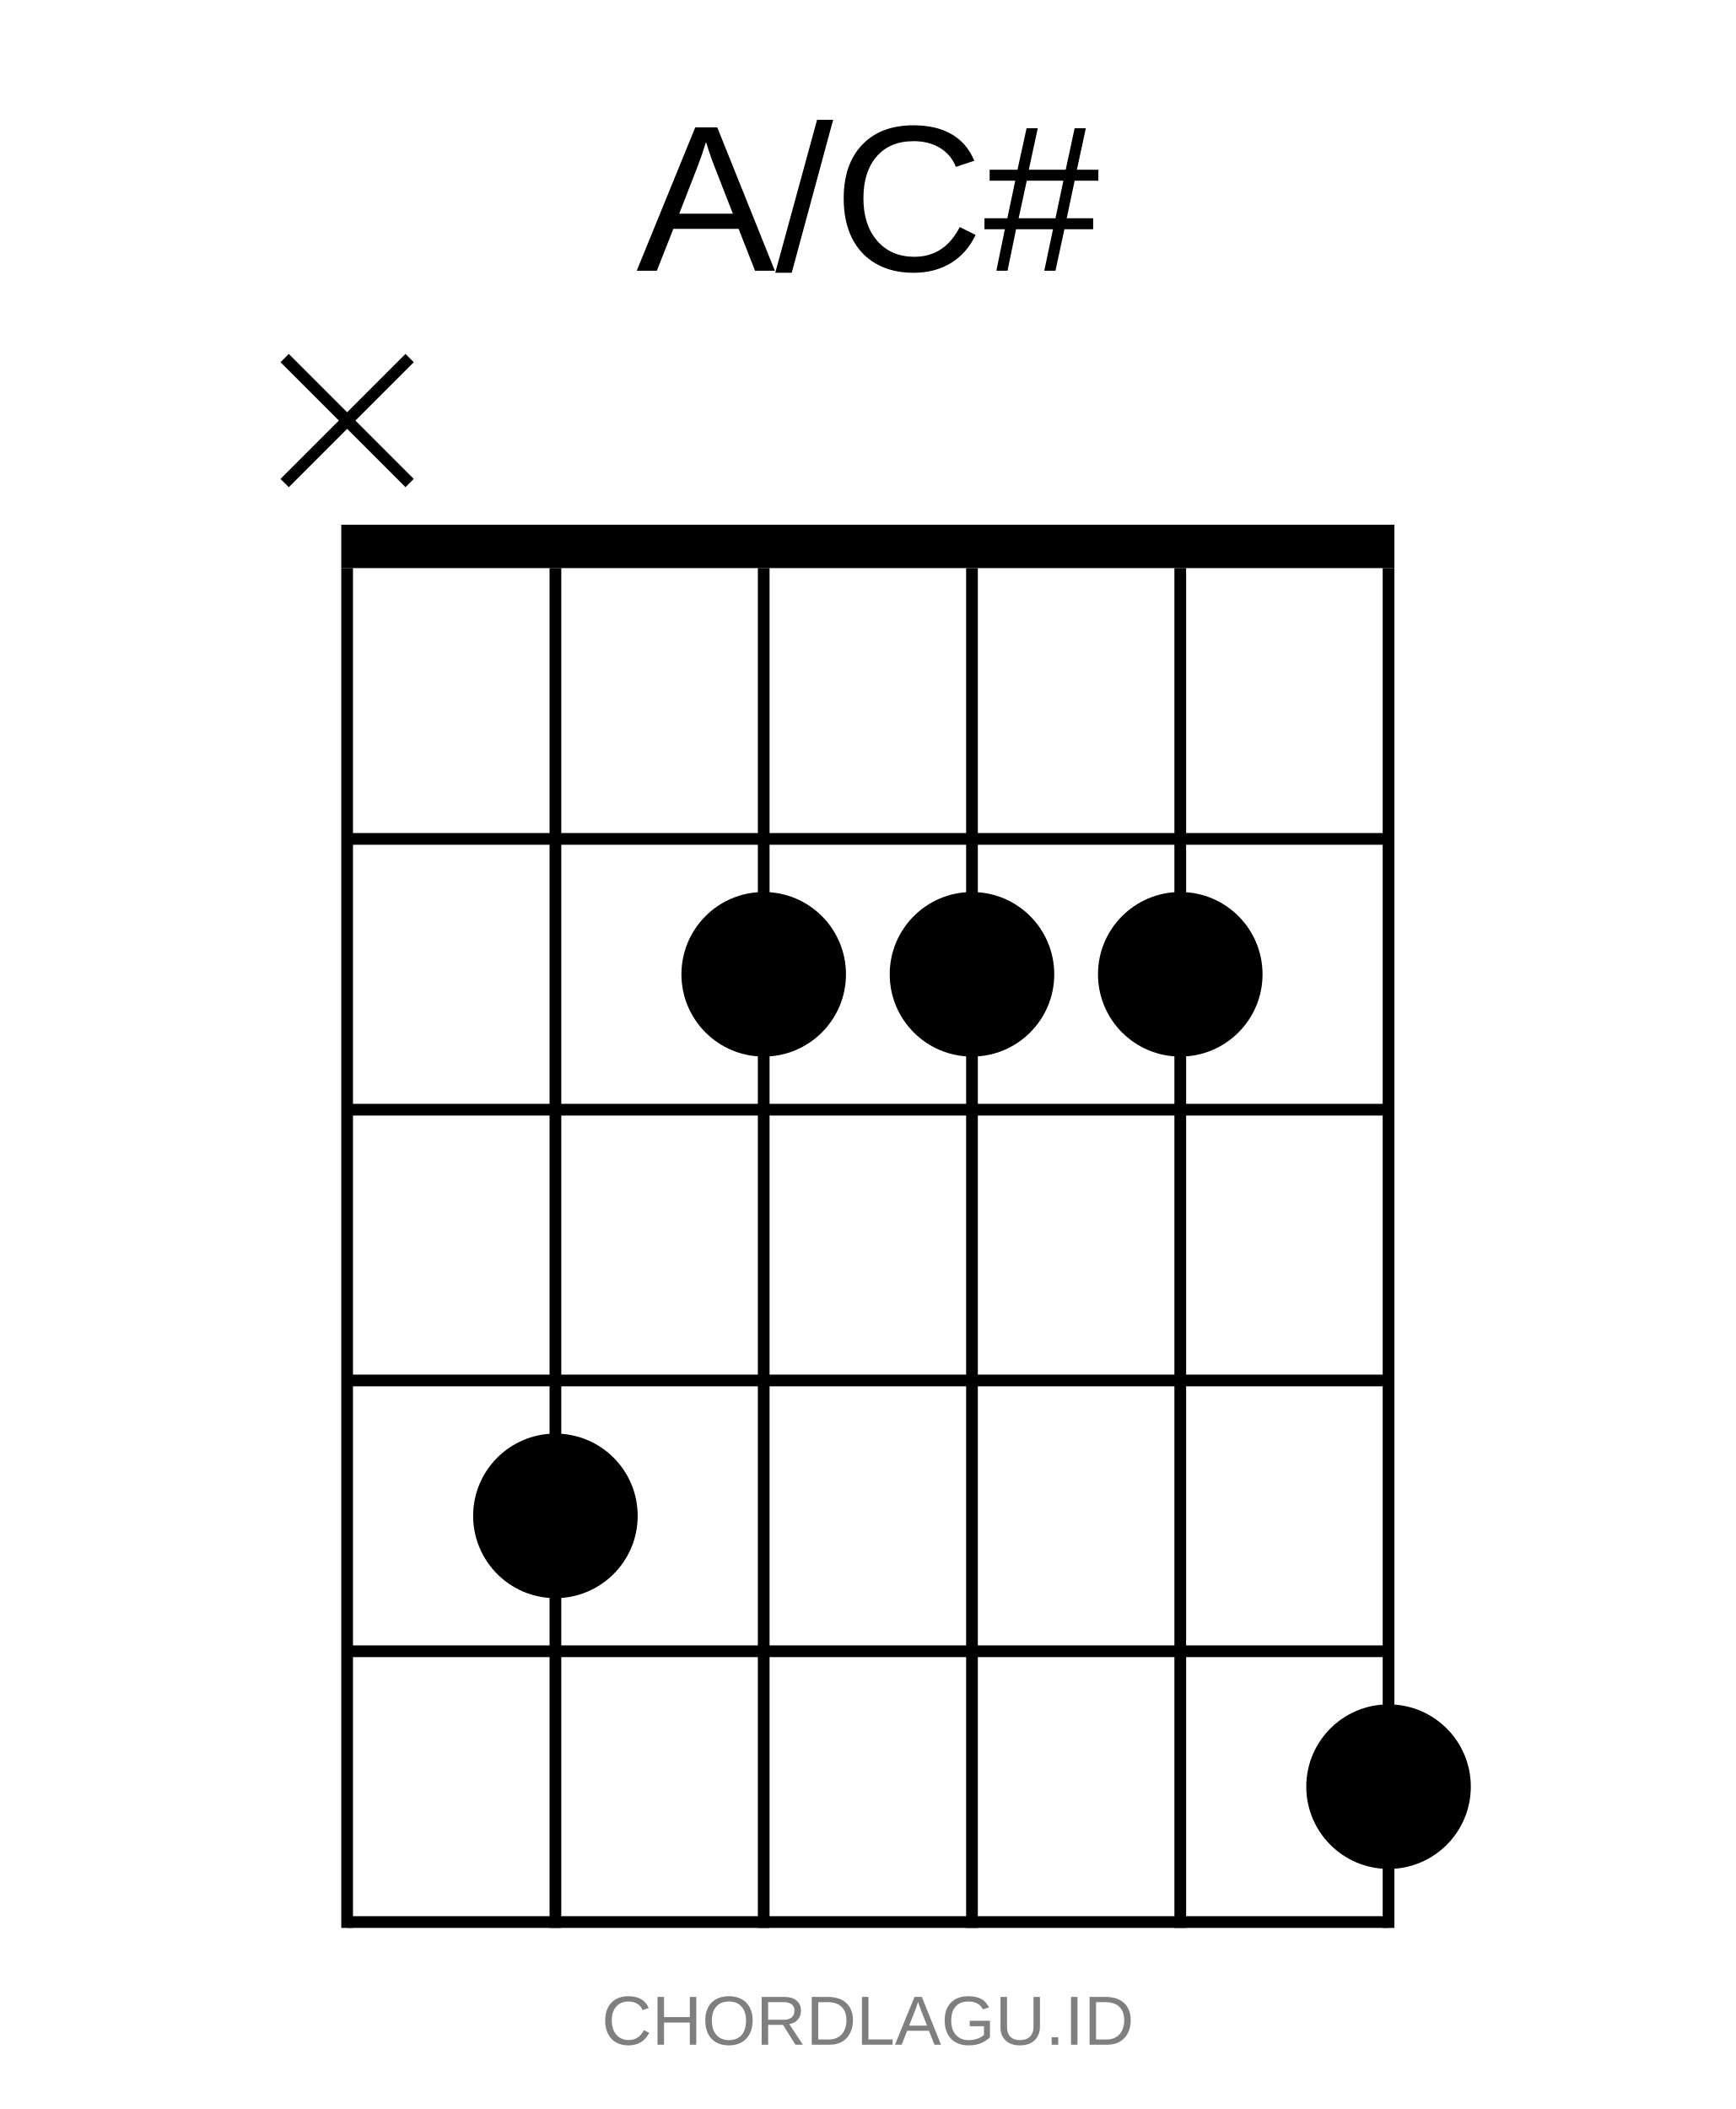
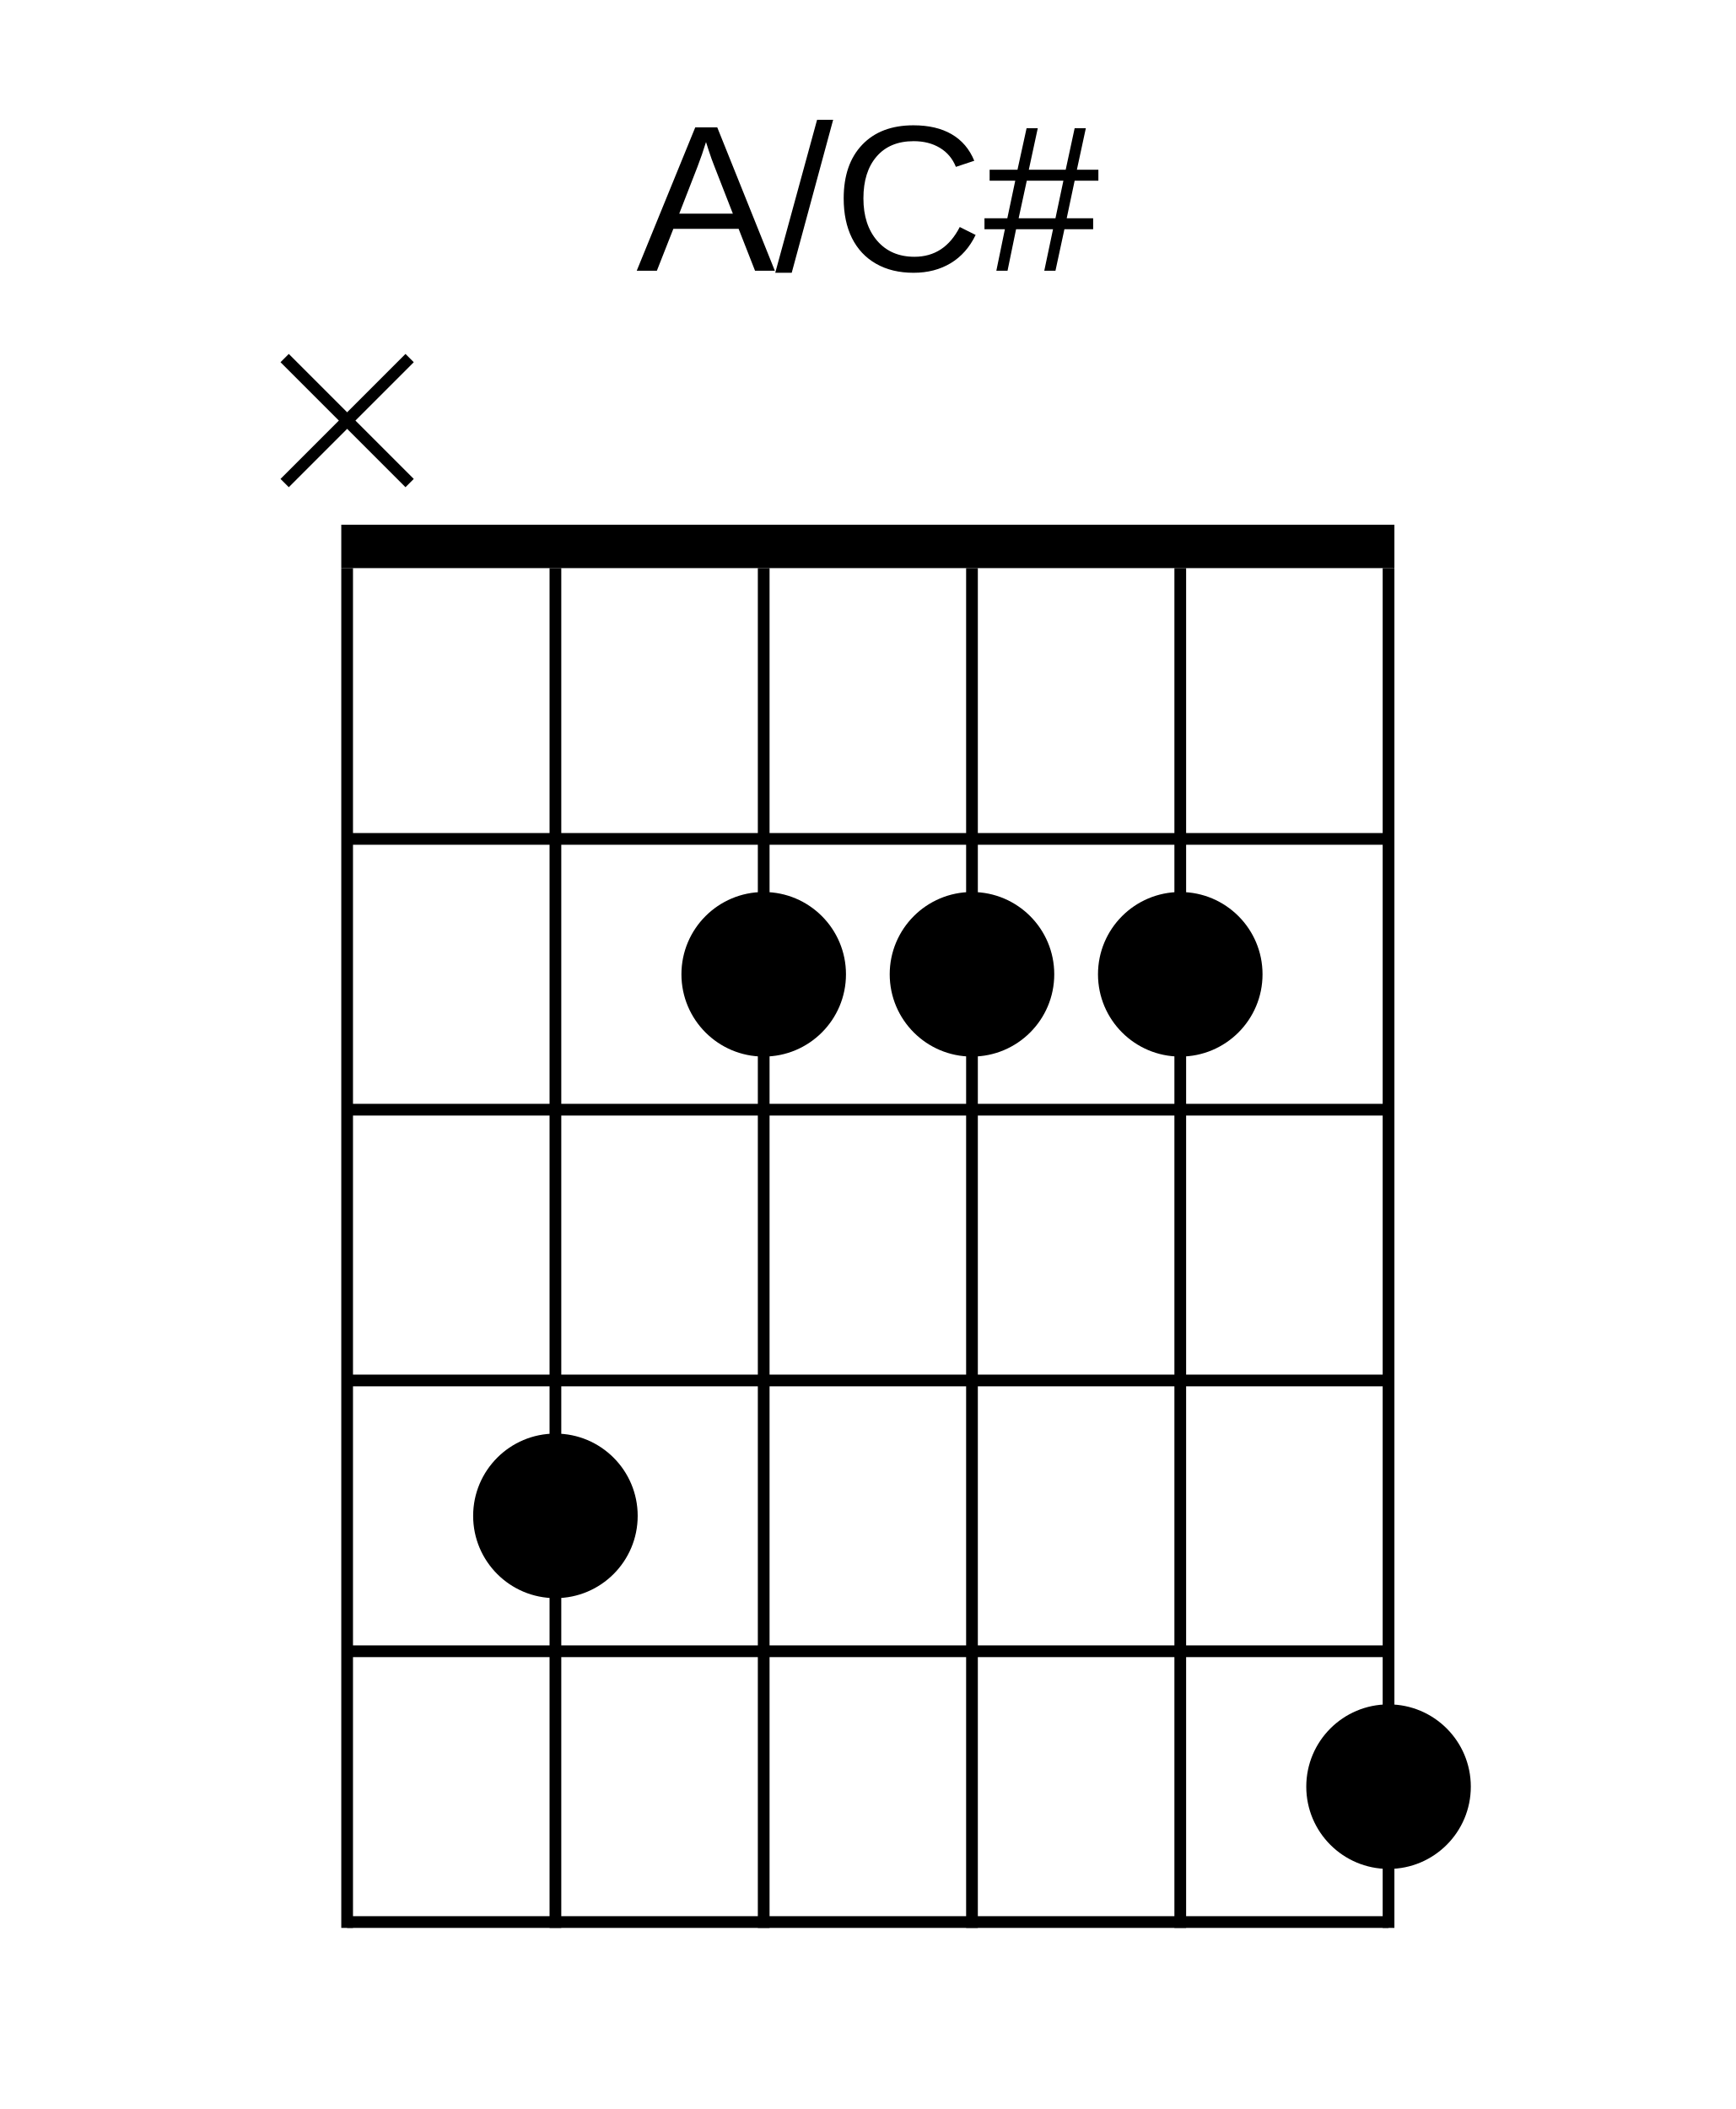
<svg xmlns="http://www.w3.org/2000/svg" version="1.1" preserveAspectRatio="xMidYMid meet" viewBox="0 0 400 485.998">
  <rect width="100%" height="100%" fill="rgba(255, 255, 255, 1)" />
  <text x="200" y="-0.011" font-family="Arial, &quot;Helvetica Neue&quot;, Helvetica, sans-serif" font-size="48" text-anchor="middle" fill="#000000" class="title">
    <tspan dy="62.4" x="200">A/C#</tspan>
  </text>
  <line x1="65.6" y1="82.516" x2="94.4" y2="111.316" stroke-width="2.7" stroke="#000000" />
  <line x1="65.6" y1="111.316" x2="94.4" y2="82.516" stroke-width="2.7" stroke="#000000" />
  <line x1="78.65" y1="125.916" x2="321.35" y2="125.916" stroke-width="10" stroke="#000000" />
  <line x1="80" y1="193.316" x2="320" y2="193.316" stroke-width="2.7" stroke="#000000" />
  <line x1="80" y1="255.716" x2="320" y2="255.716" stroke-width="2.7" stroke="#000000" />
  <line x1="80" y1="318.116" x2="320" y2="318.116" stroke-width="2.7" stroke="#000000" />
  <line x1="80" y1="380.516" x2="320" y2="380.516" stroke-width="2.7" stroke="#000000" />
  <line x1="80" y1="442.916" x2="320" y2="442.916" stroke-width="2.7" stroke="#000000" />
  <line x1="80" y1="130.916" x2="80" y2="444.266" stroke-width="2.7" stroke="#000000" />
  <line x1="128" y1="130.916" x2="128" y2="444.266" stroke-width="2.7" stroke="#000000" />
  <line x1="176" y1="130.916" x2="176" y2="444.266" stroke-width="2.7" stroke="#000000" />
  <line x1="224" y1="130.916" x2="224" y2="444.266" stroke-width="2.7" stroke="#000000" />
  <line x1="272" y1="130.916" x2="272" y2="444.266" stroke-width="2.7" stroke="#000000" />
  <line x1="320" y1="130.916" x2="320" y2="444.266" stroke-width="2.7" stroke="#000000" />
  <circle r="18.96" cx="176" cy="224.516" fill="#000000" stroke-width="0" stroke="#000000" class="finger finger-string-2 finger-fret-1 finger-string-2-fret-1 finger-circle" />
  <circle r="18.96" cx="224" cy="224.516" fill="#000000" stroke-width="0" stroke="#000000" class="finger finger-string-3 finger-fret-1 finger-string-3-fret-1 finger-circle" />
  <circle r="18.96" cx="272" cy="224.516" fill="#000000" stroke-width="0" stroke="#000000" class="finger finger-string-4 finger-fret-1 finger-string-4-fret-1 finger-circle" />
  <circle r="18.96" cx="128" cy="349.316" fill="#000000" stroke-width="0" stroke="#000000" class="finger finger-string-1 finger-fret-3 finger-string-1-fret-3 finger-circle" />
  <circle r="18.96" cx="320" cy="411.716" fill="#000000" stroke-width="0" stroke="#000000" class="finger finger-string-5 finger-fret-4 finger-string-5-fret-4 finger-circle" />
  <text x="80" y="455.396" font-family="Arial, &quot;Helvetica Neue&quot;, Helvetica, sans-serif" font-size="28" text-anchor="middle" dominant-baseline="central" fill="#000000" class="tuning tuning-0" />
  <text x="128" y="455.396" font-family="Arial, &quot;Helvetica Neue&quot;, Helvetica, sans-serif" font-size="28" text-anchor="middle" dominant-baseline="central" fill="#000000" class="tuning tuning-1" />
  <text x="176" y="455.396" font-family="Arial, &quot;Helvetica Neue&quot;, Helvetica, sans-serif" font-size="28" text-anchor="middle" dominant-baseline="central" fill="#000000" class="tuning tuning-2" />
  <text x="224" y="455.396" font-family="Arial, &quot;Helvetica Neue&quot;, Helvetica, sans-serif" font-size="28" text-anchor="middle" dominant-baseline="central" fill="#000000" class="tuning tuning-3" />
  <text x="272" y="455.396" font-family="Arial, &quot;Helvetica Neue&quot;, Helvetica, sans-serif" font-size="28" text-anchor="middle" dominant-baseline="central" fill="#000000" class="tuning tuning-4" />
  <text x="320" y="455.396" font-family="Arial, &quot;Helvetica Neue&quot;, Helvetica, sans-serif" font-size="28" text-anchor="middle" dominant-baseline="central" fill="#000000" class="tuning tuning-5" />
  <text x="200" y="450.385" font-family="Arial, &quot;Helvetica Neue&quot;, Helvetica, sans-serif" font-size="16" text-anchor="middle" fill="rgba(0, 0, 0, 0.5)" class="watermark">
-     <tspan dy="20.8" x="200">CHORDLAGU.ID</tspan>
+     <tspan dy="20.8" x="200" />
  </text>
  <circle r="0" cx="0" cy="0" fill="none" stroke-width="0" stroke="transparent" class="top-left" />
  <circle r="0" cx="400" cy="0" fill="none" stroke-width="0" stroke="transparent" class="top-right" />
</svg>
